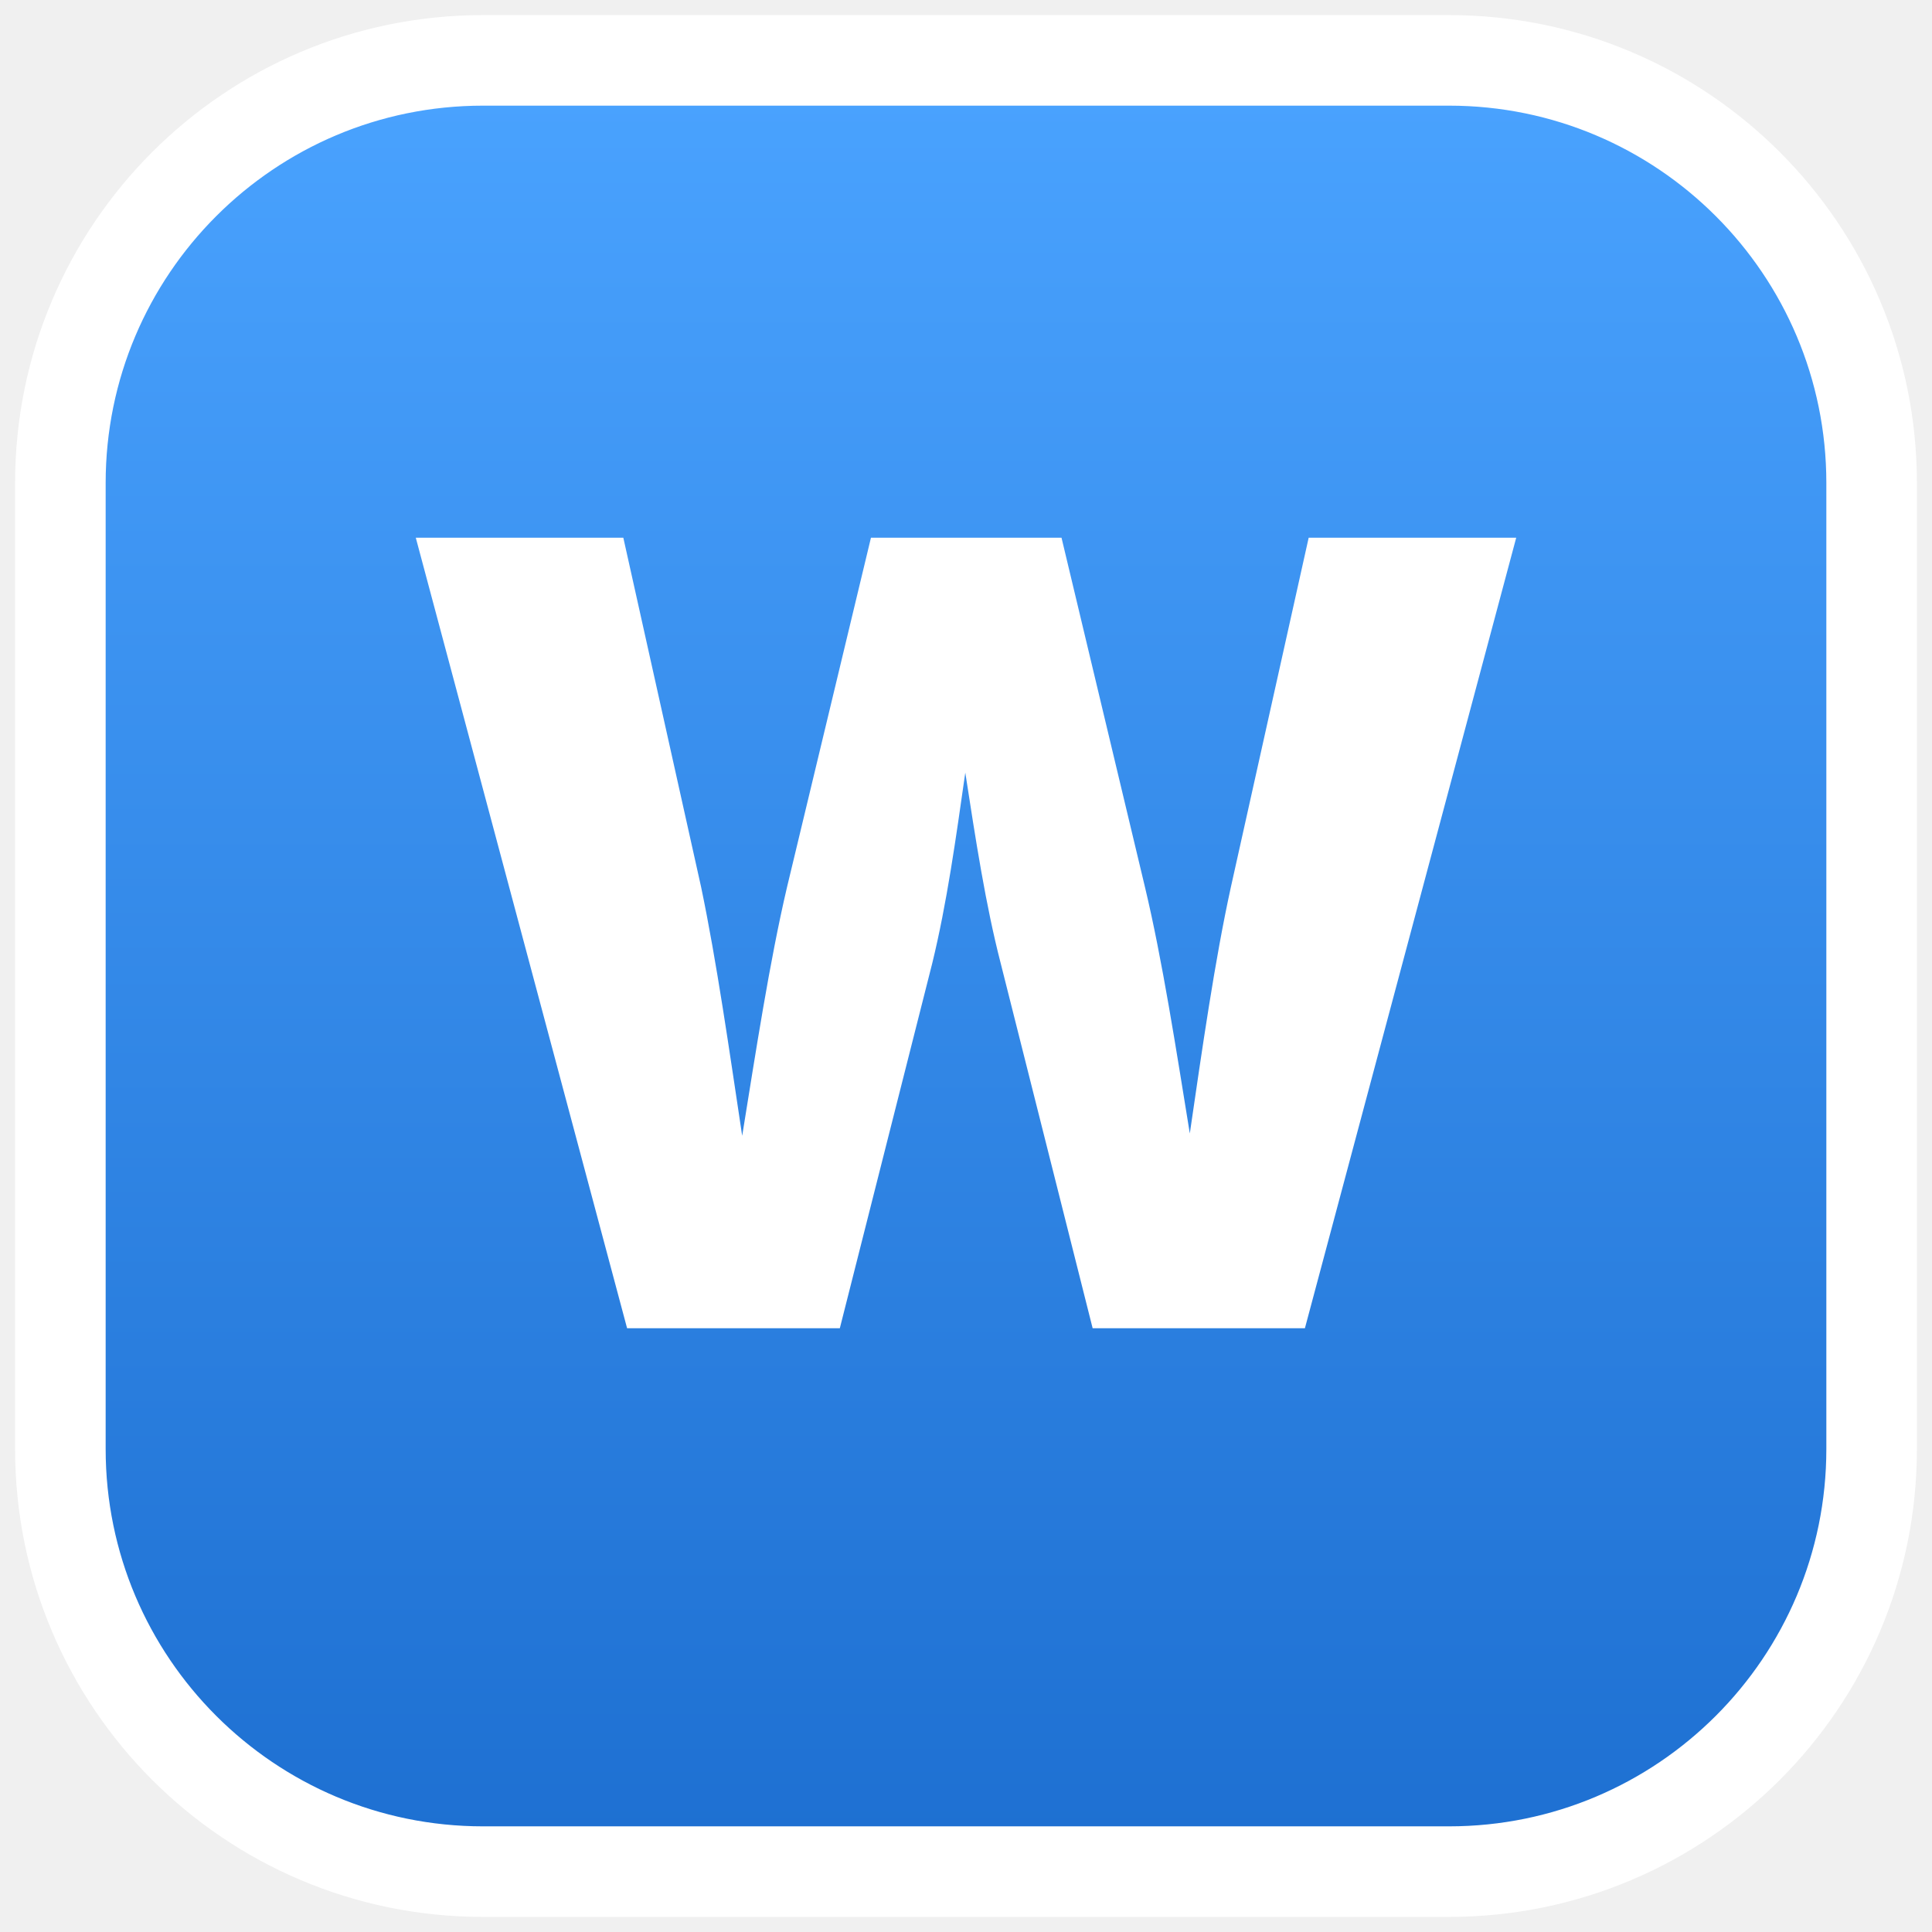
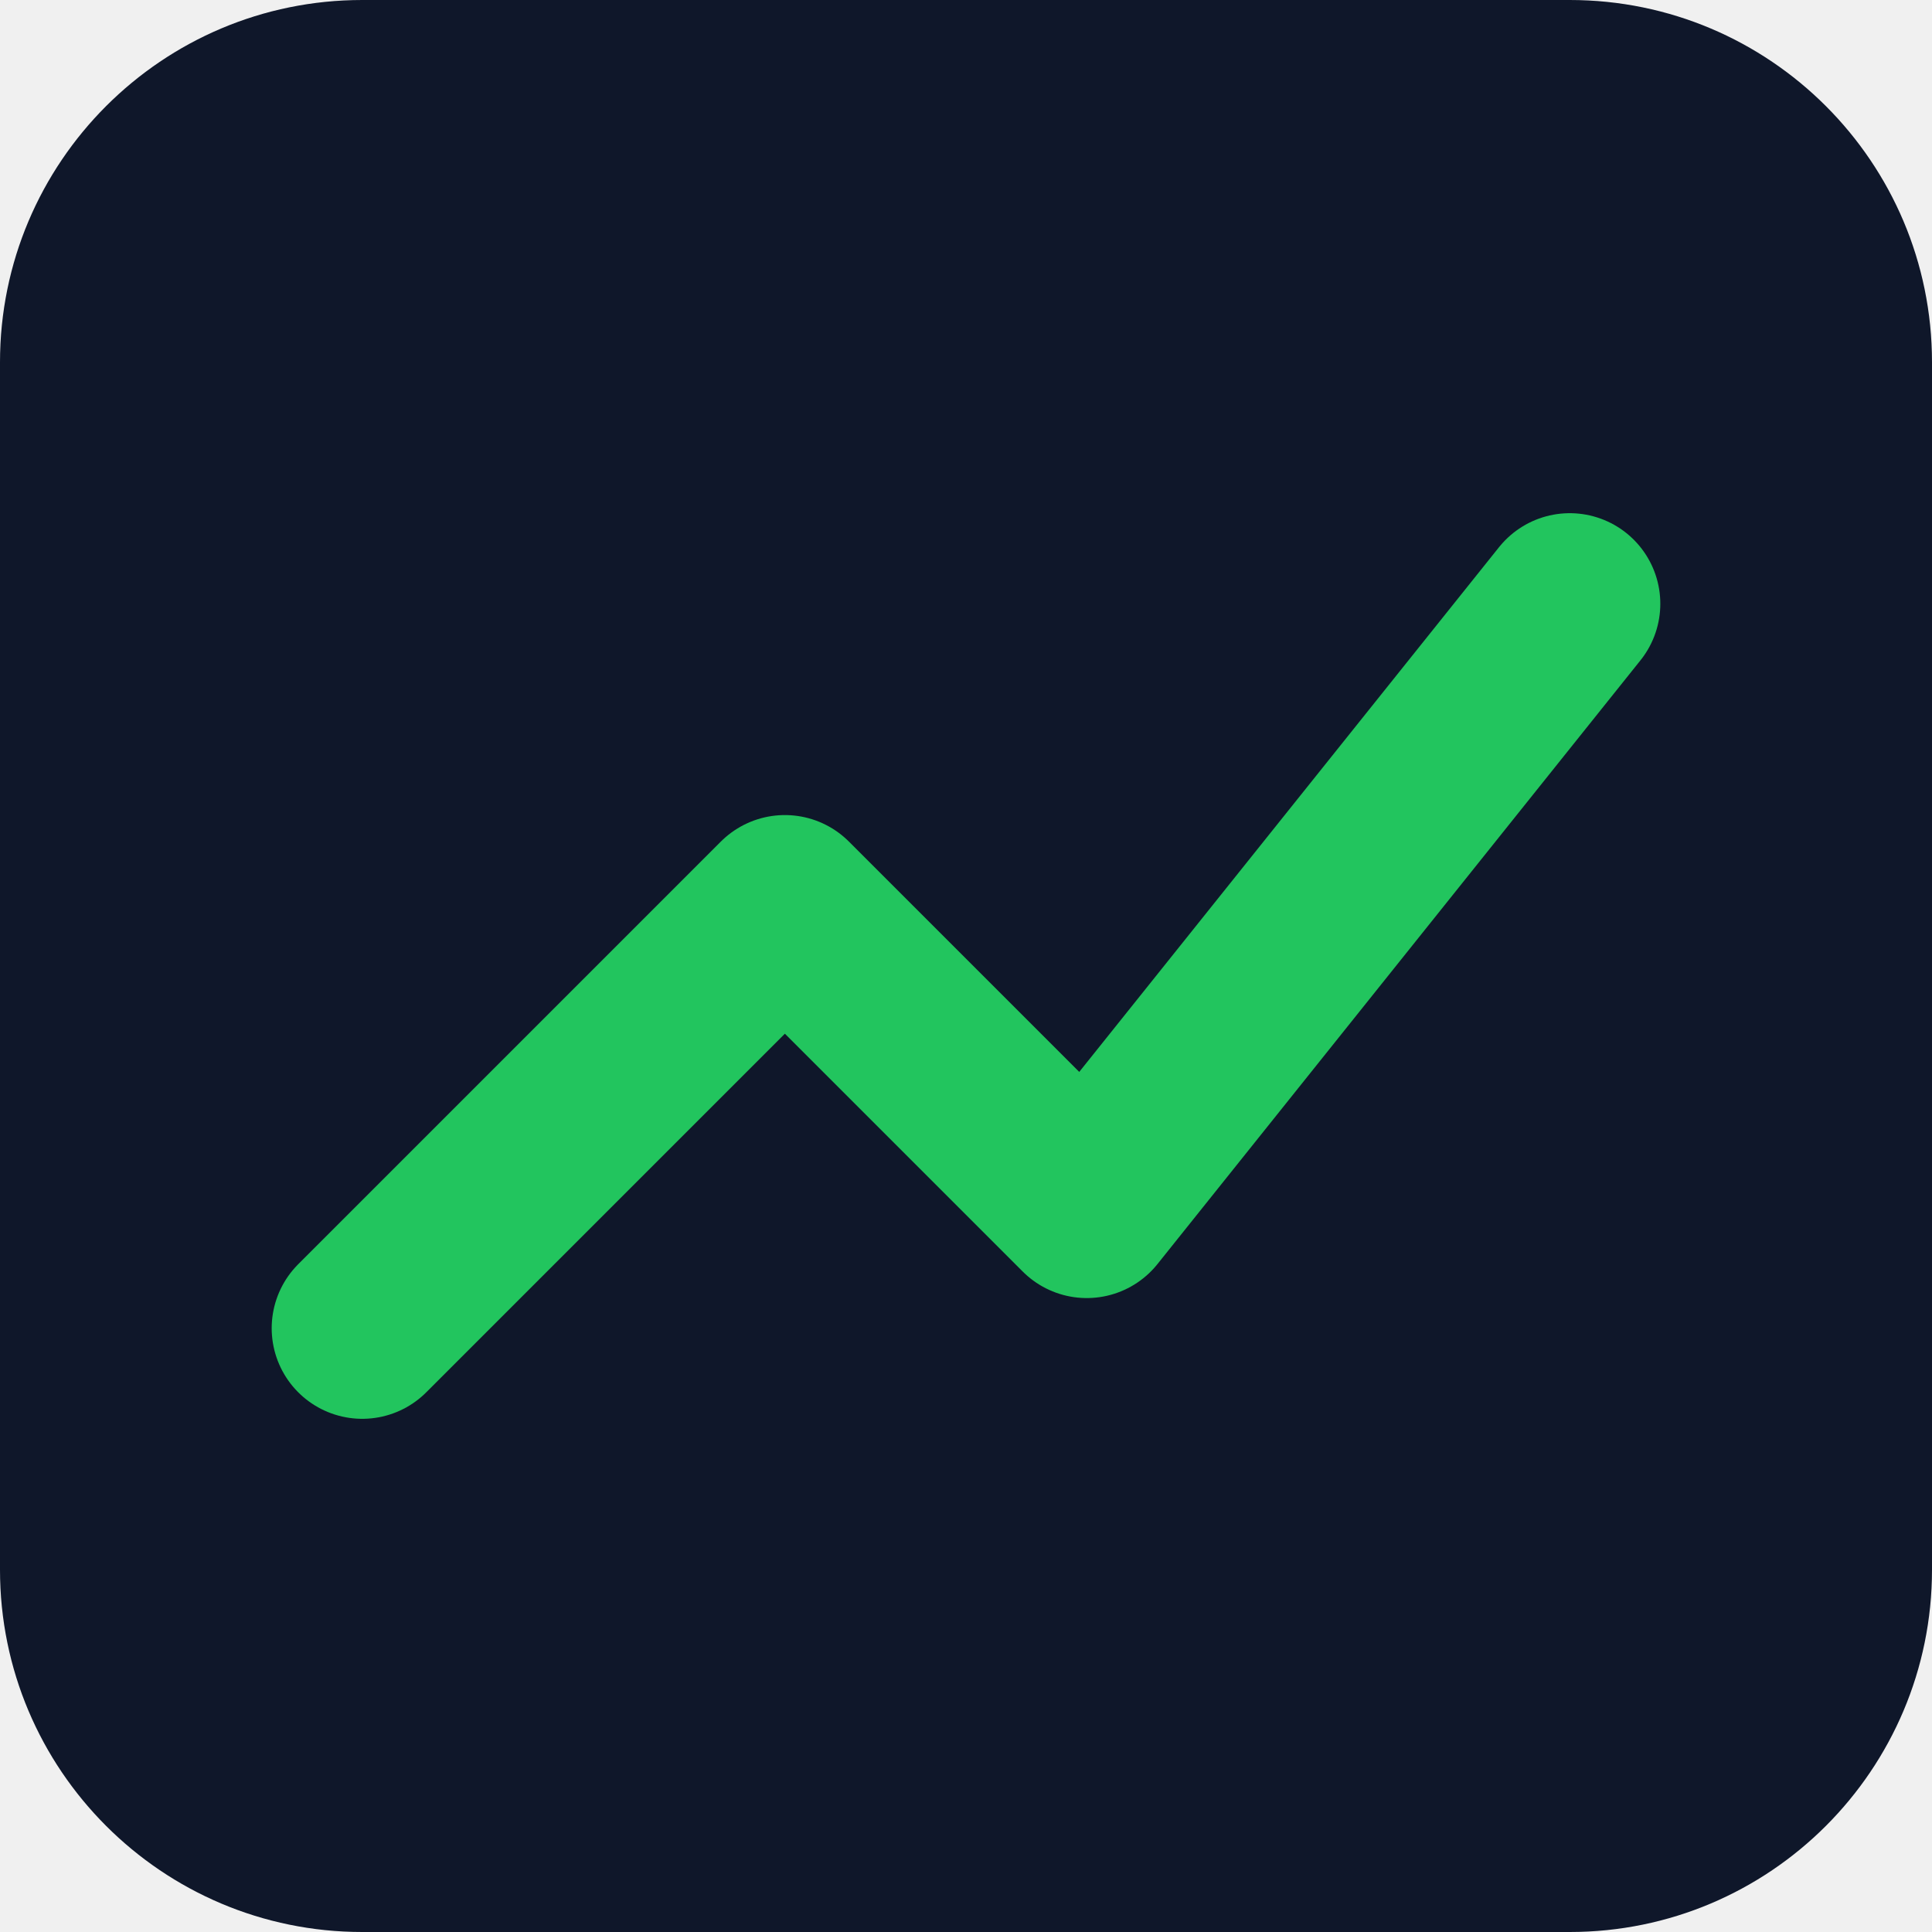
- <svg xmlns="http://www.w3.org/2000/svg" viewBox="0 0 64 64">
-   <defs>
-     <linearGradient id="g" x1="0" y1="0" x2="0" y2="1">
-       <stop offset="0%" stop-color="#4aa3ff" />
-       <stop offset="100%" stop-color="#1d6fd1" />
-     </linearGradient>
-   </defs>
-   <rect x="2" y="2" width="60" height="60" rx="14" fill="url(#g)" stroke="#ffffff" stroke-width="3" />
-   <text x="32" y="44" font-family="Inter, system-ui, -apple-system, sans-serif" font-size="36" font-weight="800" text-anchor="middle" fill="#ffffff">W</text>
+ <svg xmlns="http://www.w3.org/2000/svg" viewBox="0 0 32 32">
+   <rect width="32" height="32" rx="6" fill="#0f172a" />
+   <path d="M6 22l7-7 5 5 8-10" fill="none" stroke="#22c55e" stroke-width="3" stroke-linecap="round" stroke-linejoin="round" />
</svg>
